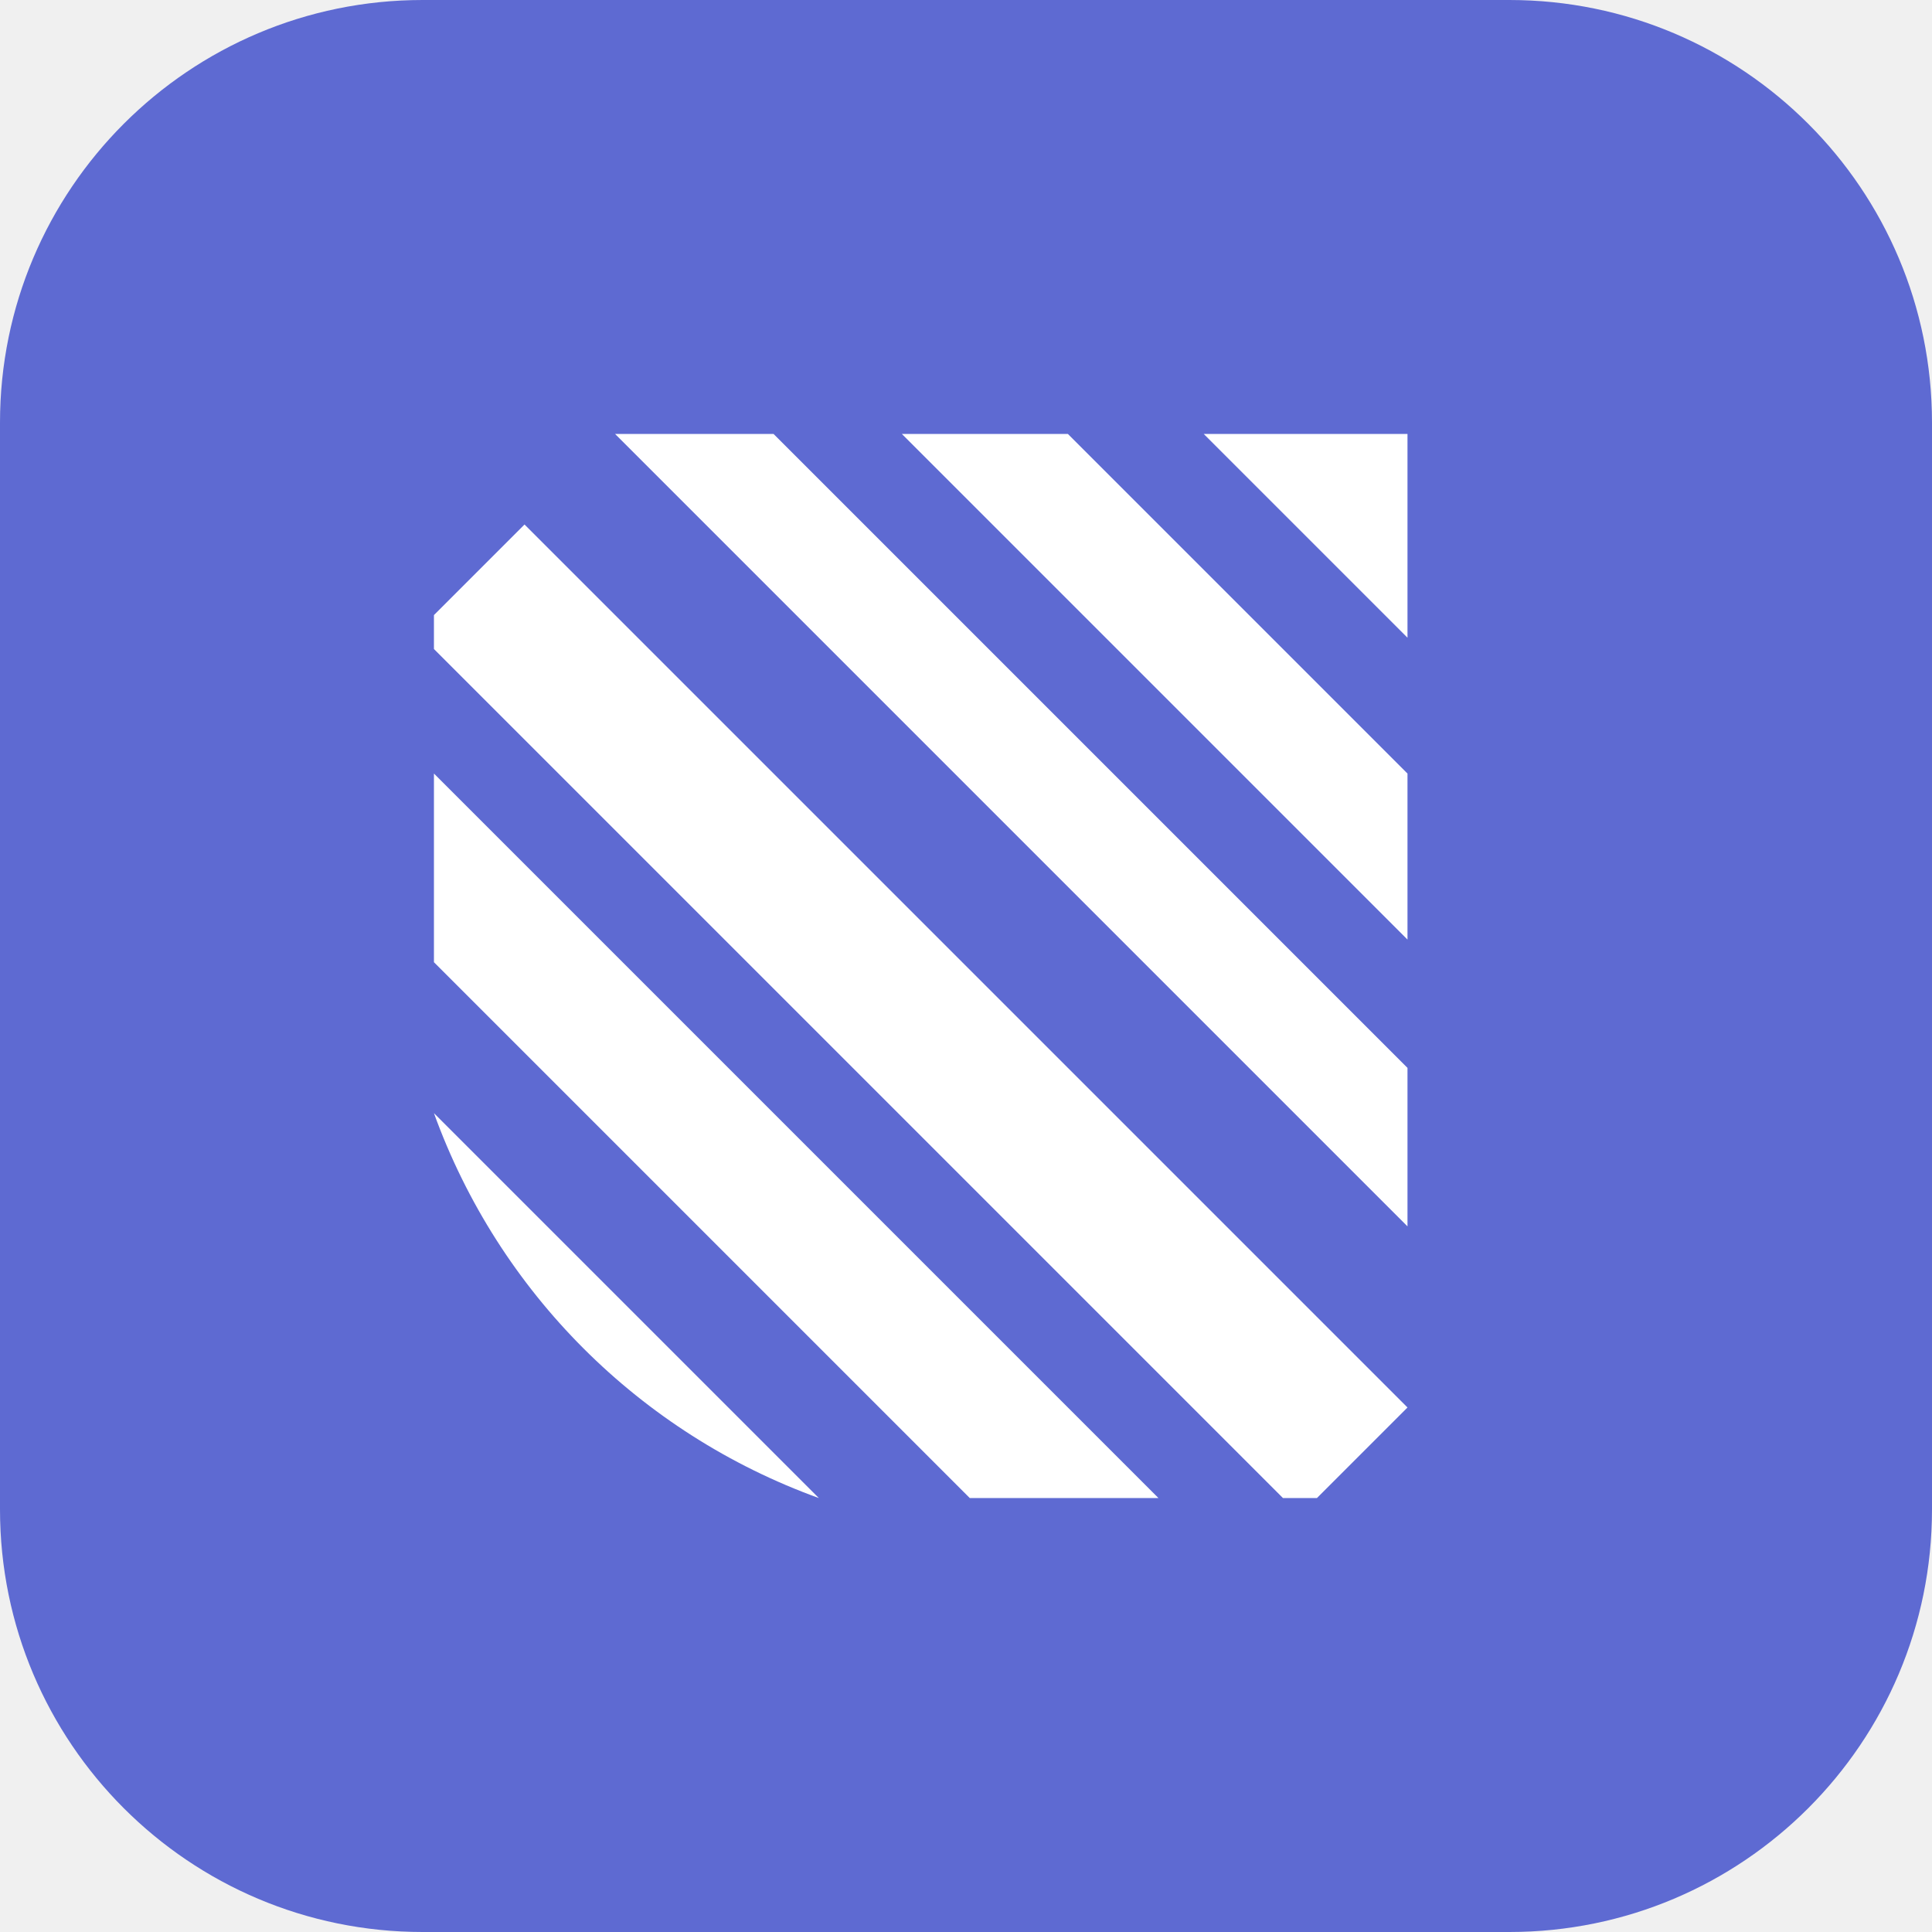
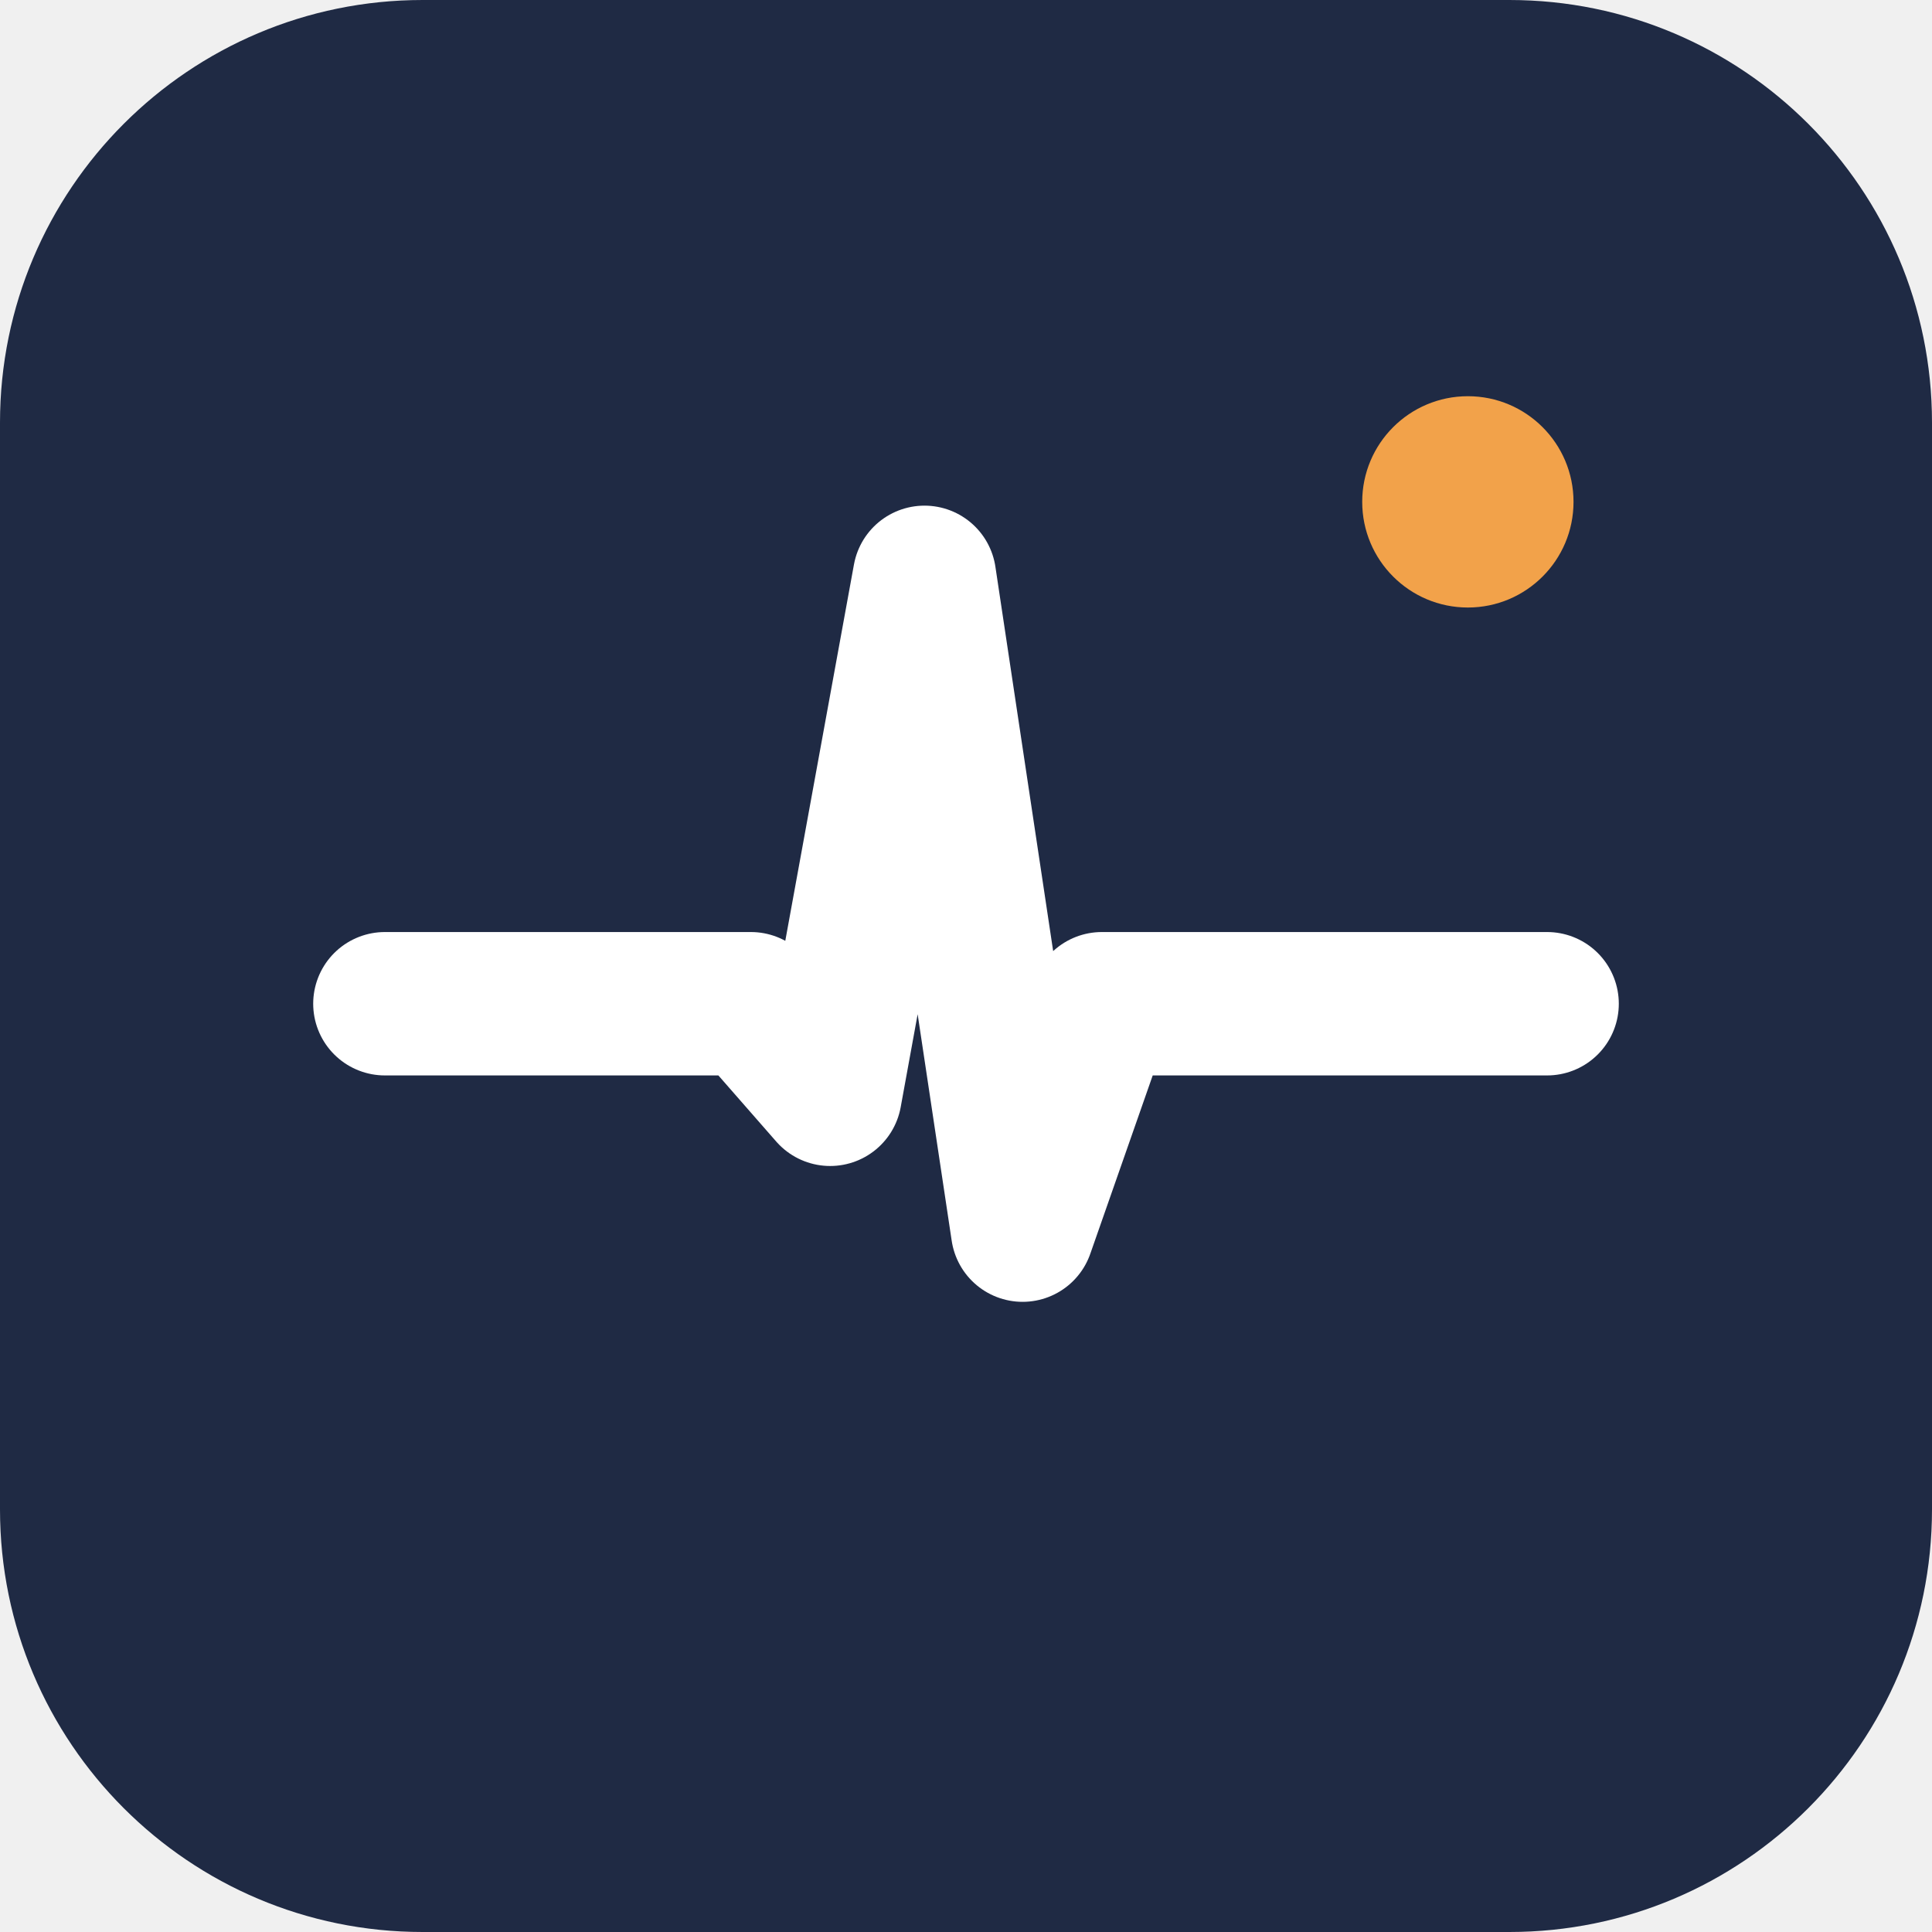
<svg xmlns="http://www.w3.org/2000/svg" viewBox="0 0 512 512">
-   <rect width="512" height="512" rx="112" fill="#5E6AD2" />
-   <path d="M115 295a170 170 0 0 0 102 102L115 295Zm0-90v50l142 142h50L115 205Zm24-66-24 24v9l225 225h9l24-24L139 139Zm66-24h-42l210 210v-42L205 115Zm78 0h-44l134 134v-44L283 115Zm90 54v-54h-54l54 54Z" fill="white" />
+   <rect width="512" height="512" rx="112" fill="#1F2A44" />
+   <polyline points="102,266 199,266 220,290 245,153 271,326 292,266 410,266" fill="none" stroke="#fff" stroke-width="38" stroke-linecap="round" stroke-linejoin="round" />
+   <circle cx="389" cy="133" r="28" fill="#F2A24A" />
</svg>
